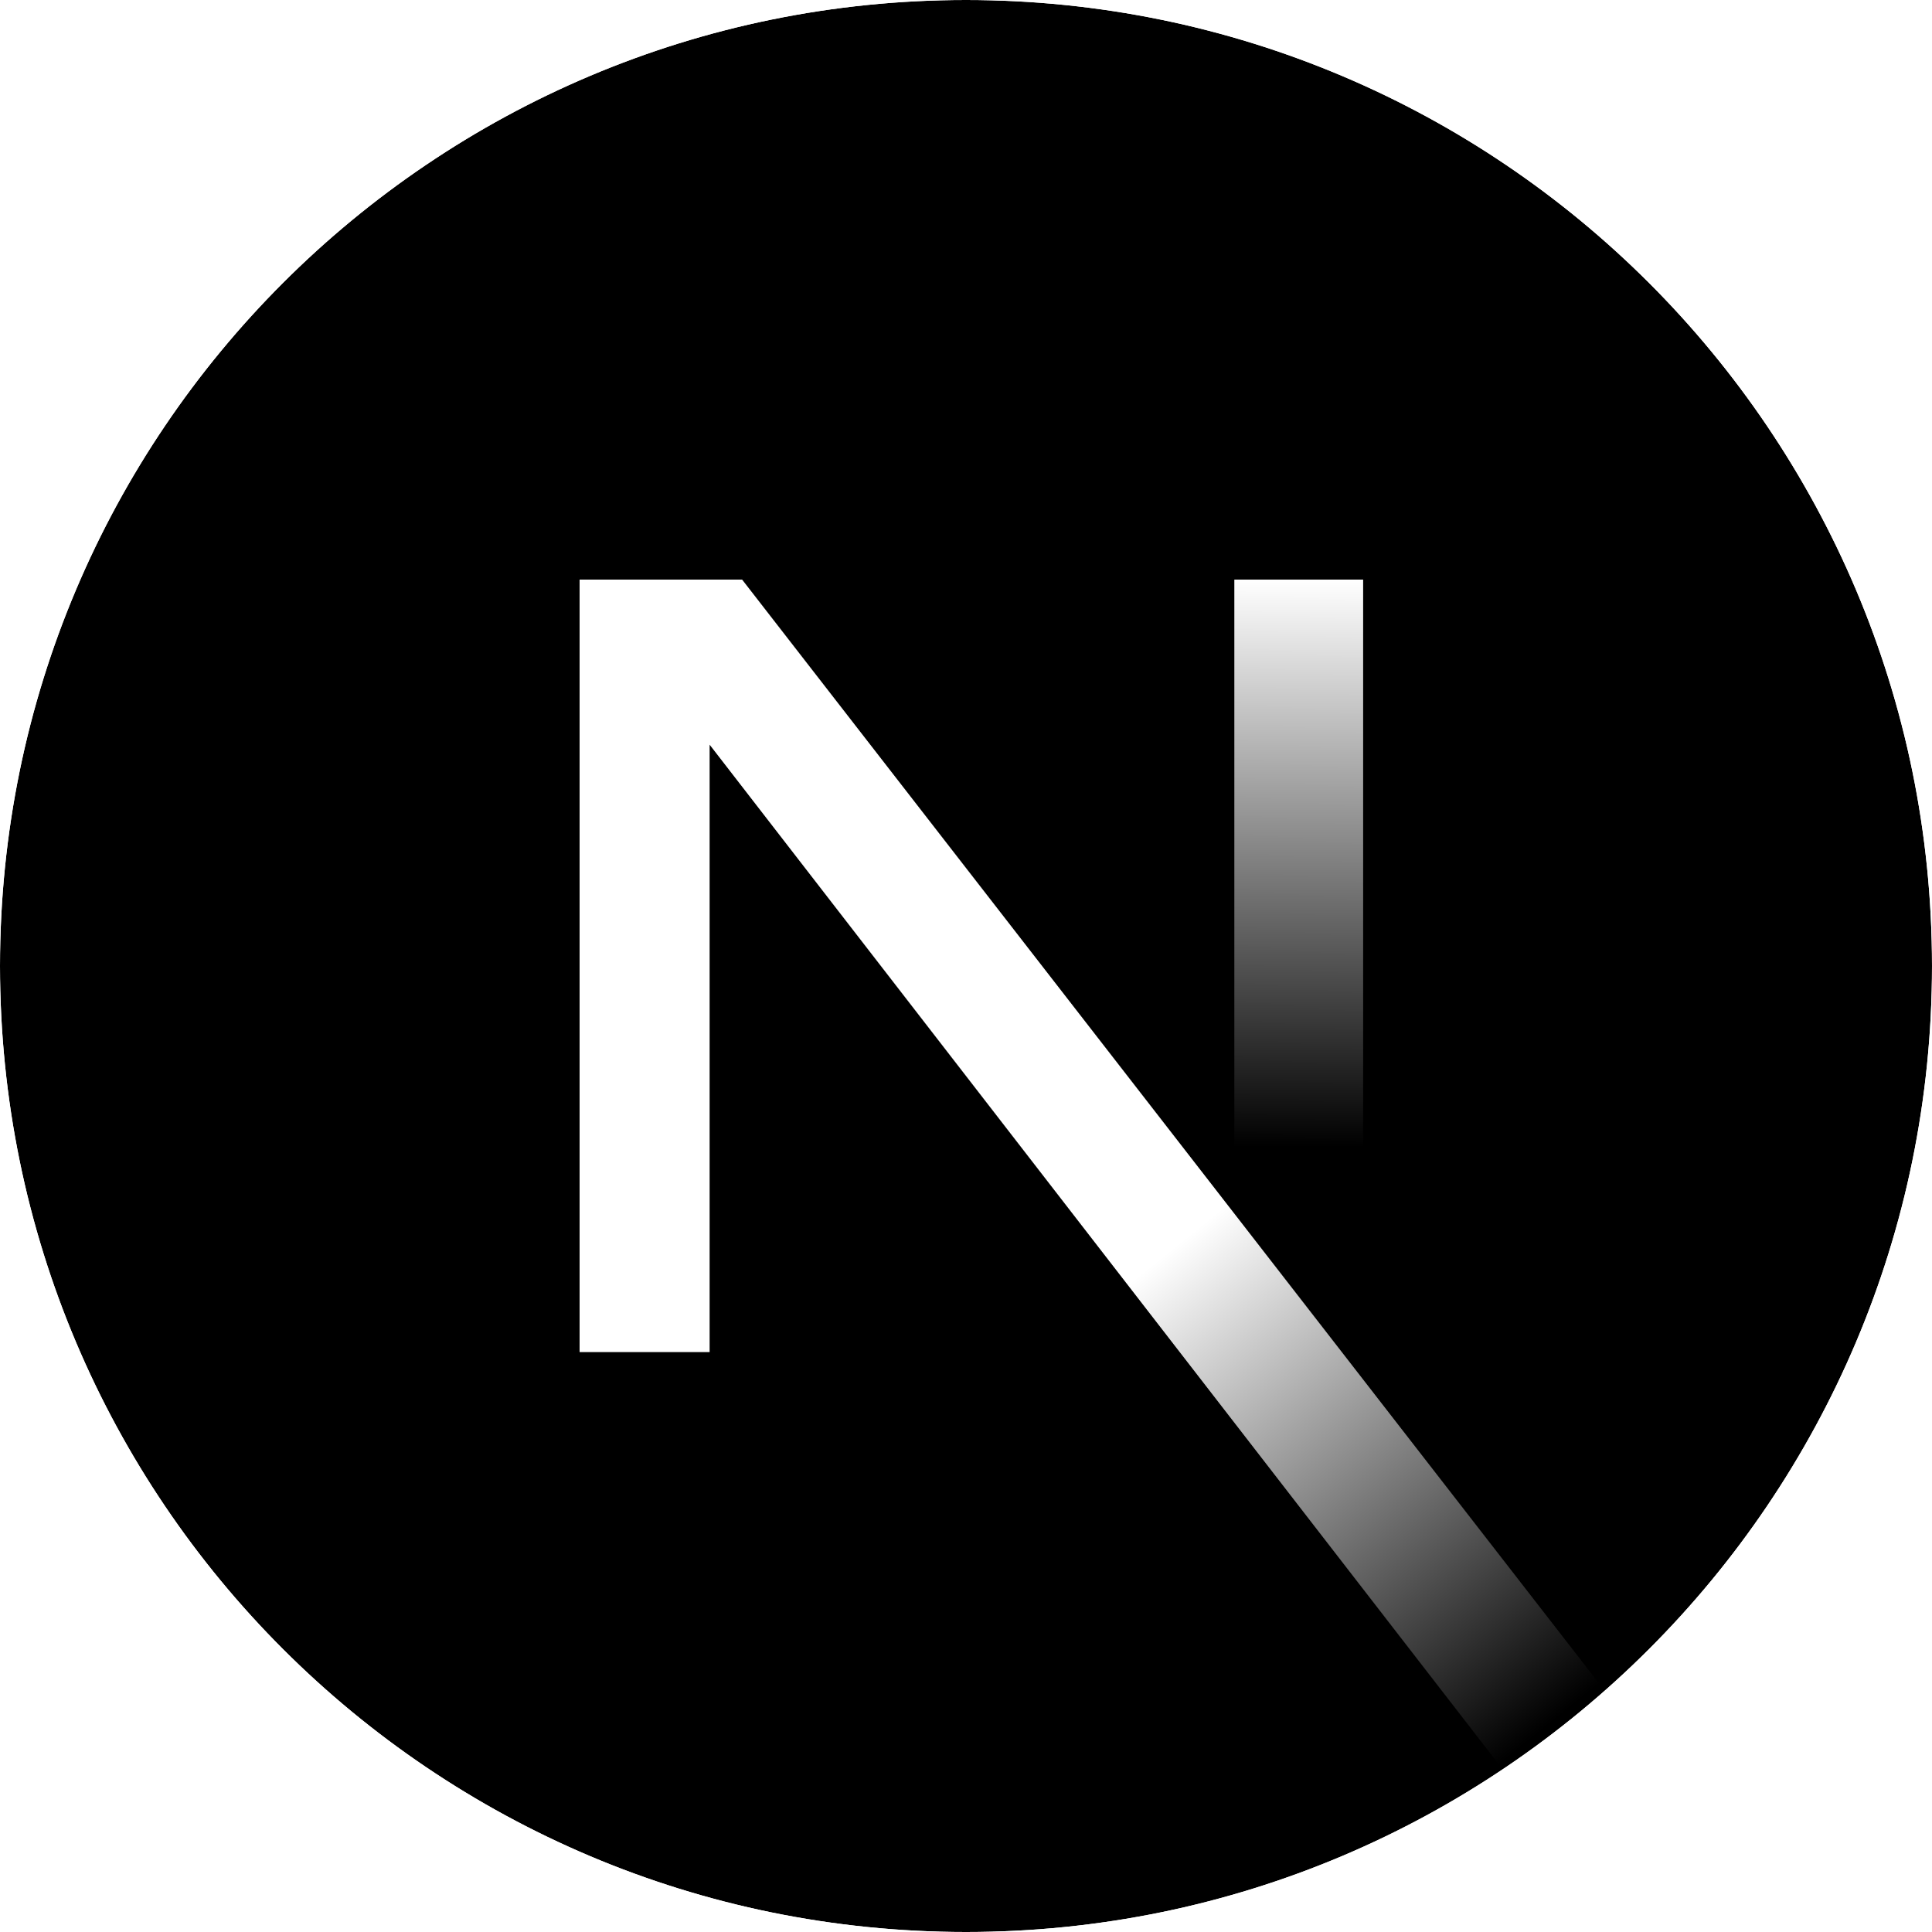
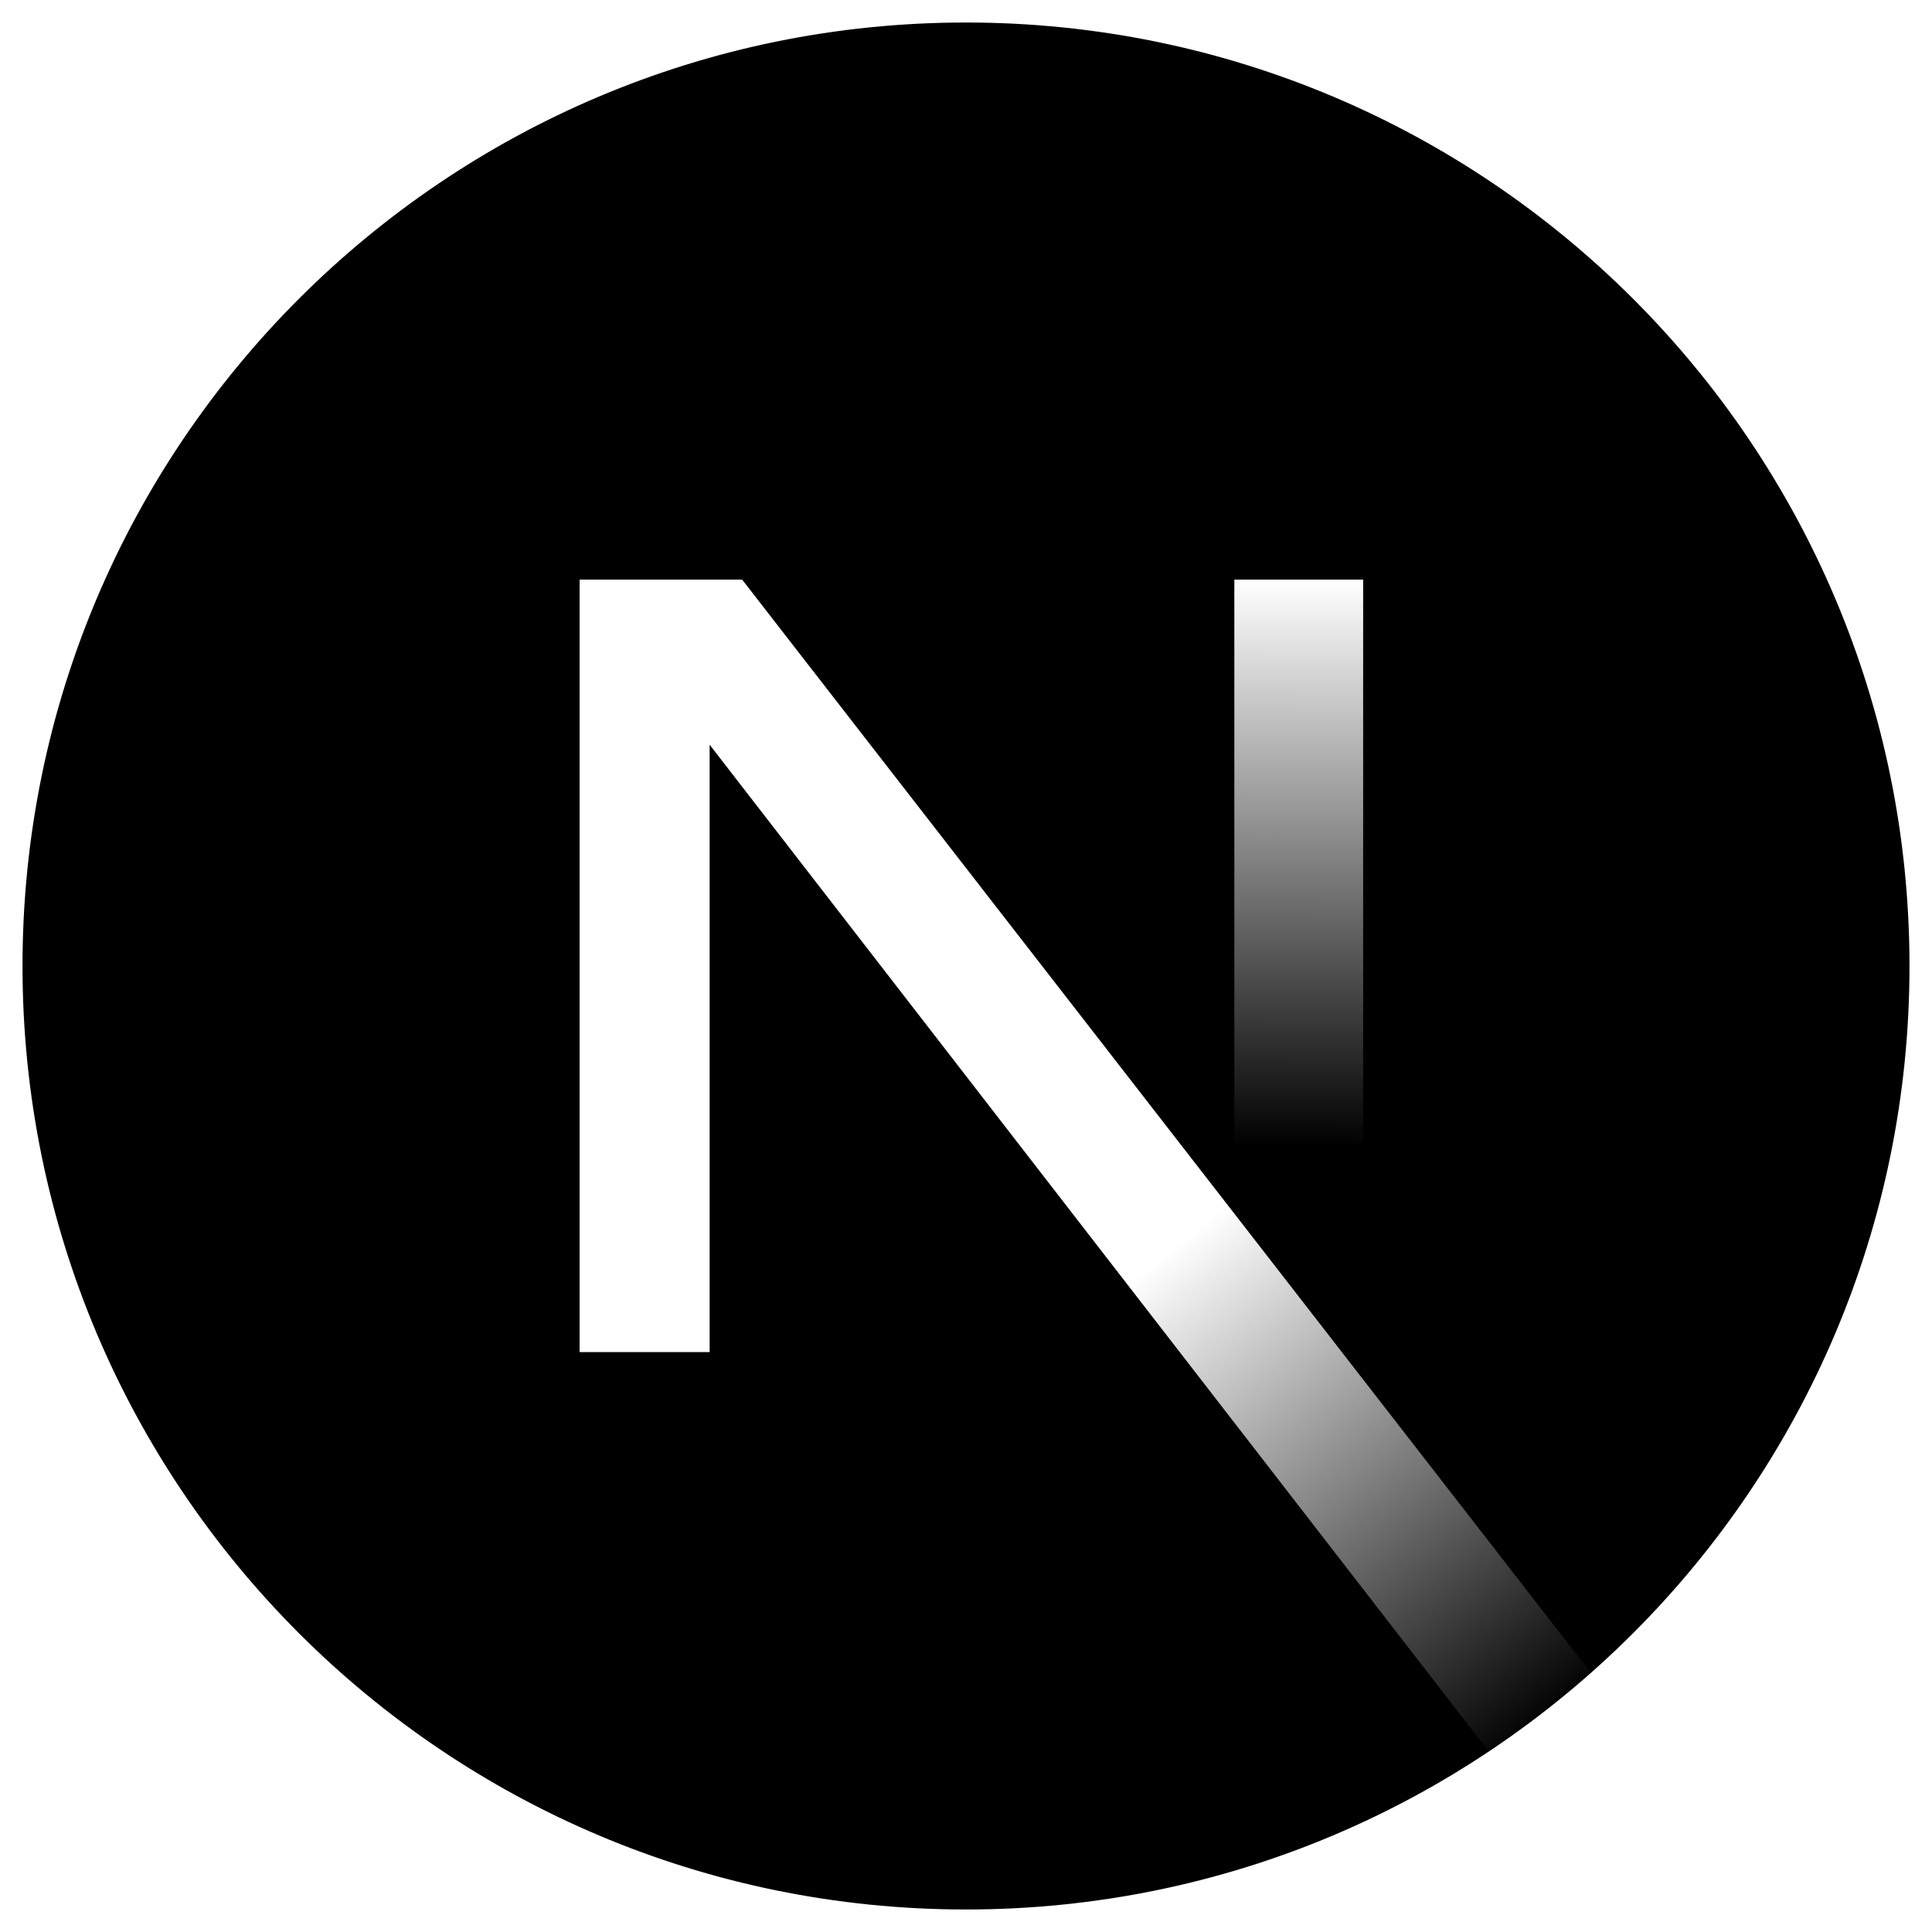
<svg xmlns="http://www.w3.org/2000/svg" width="100" height="100" viewBox="0 0 100 100" fill="none">
  <mask id="a" style="mask-type:alpha" maskUnits="userSpaceOnUse" x="0" y="0" width="100" height="100">
    <circle cx="50" cy="50" r="50" fill="black" style="fill:black;fill-opacity:1;" />
  </mask>
  <g mask="url(#a)">
-     <circle cx="50" cy="50" r="48.335" fill="black" stroke="black" style="fill:black;fill-opacity:1;stroke:black;stroke-opacity:1;" stroke-width="3.33" />
+     <circle cx="50" cy="50" r="48.335" fill="black" stroke="black" style="fill:black;fill-opacity:1;stroke:black;stroke-opacity:1;" strokeWidth="3.33" />
    <path d="M83.06 87.511L38.412 30H30V69.983H36.73V38.546L77.777 91.581C79.629 90.341 81.394 88.981 83.06 87.511Z" fill="url(#b)" style="" />
    <rect x="63.889" y="30" width="6.667" height="40" fill="url(#c)" style="" />
  </g>
  <defs>
    <linearGradient id="b" x1="60.556" y1="64.722" x2="80.278" y2="89.167" gradientUnits="userSpaceOnUse">
      <stop stop-color="white" style="stop-color:white;stop-opacity:1;" />
      <stop offset="1" stop-color="white" stop-opacity="0" style="stop-color:none;stop-opacity:0;" />
    </linearGradient>
    <linearGradient id="c" x1="67.222" y1="30" x2="67.111" y2="59.375" gradientUnits="userSpaceOnUse">
      <stop stop-color="white" style="stop-color:white;stop-opacity:1;" />
      <stop offset="1" stop-color="white" stop-opacity="0" style="stop-color:none;stop-opacity:0;" />
    </linearGradient>
  </defs>
</svg>
